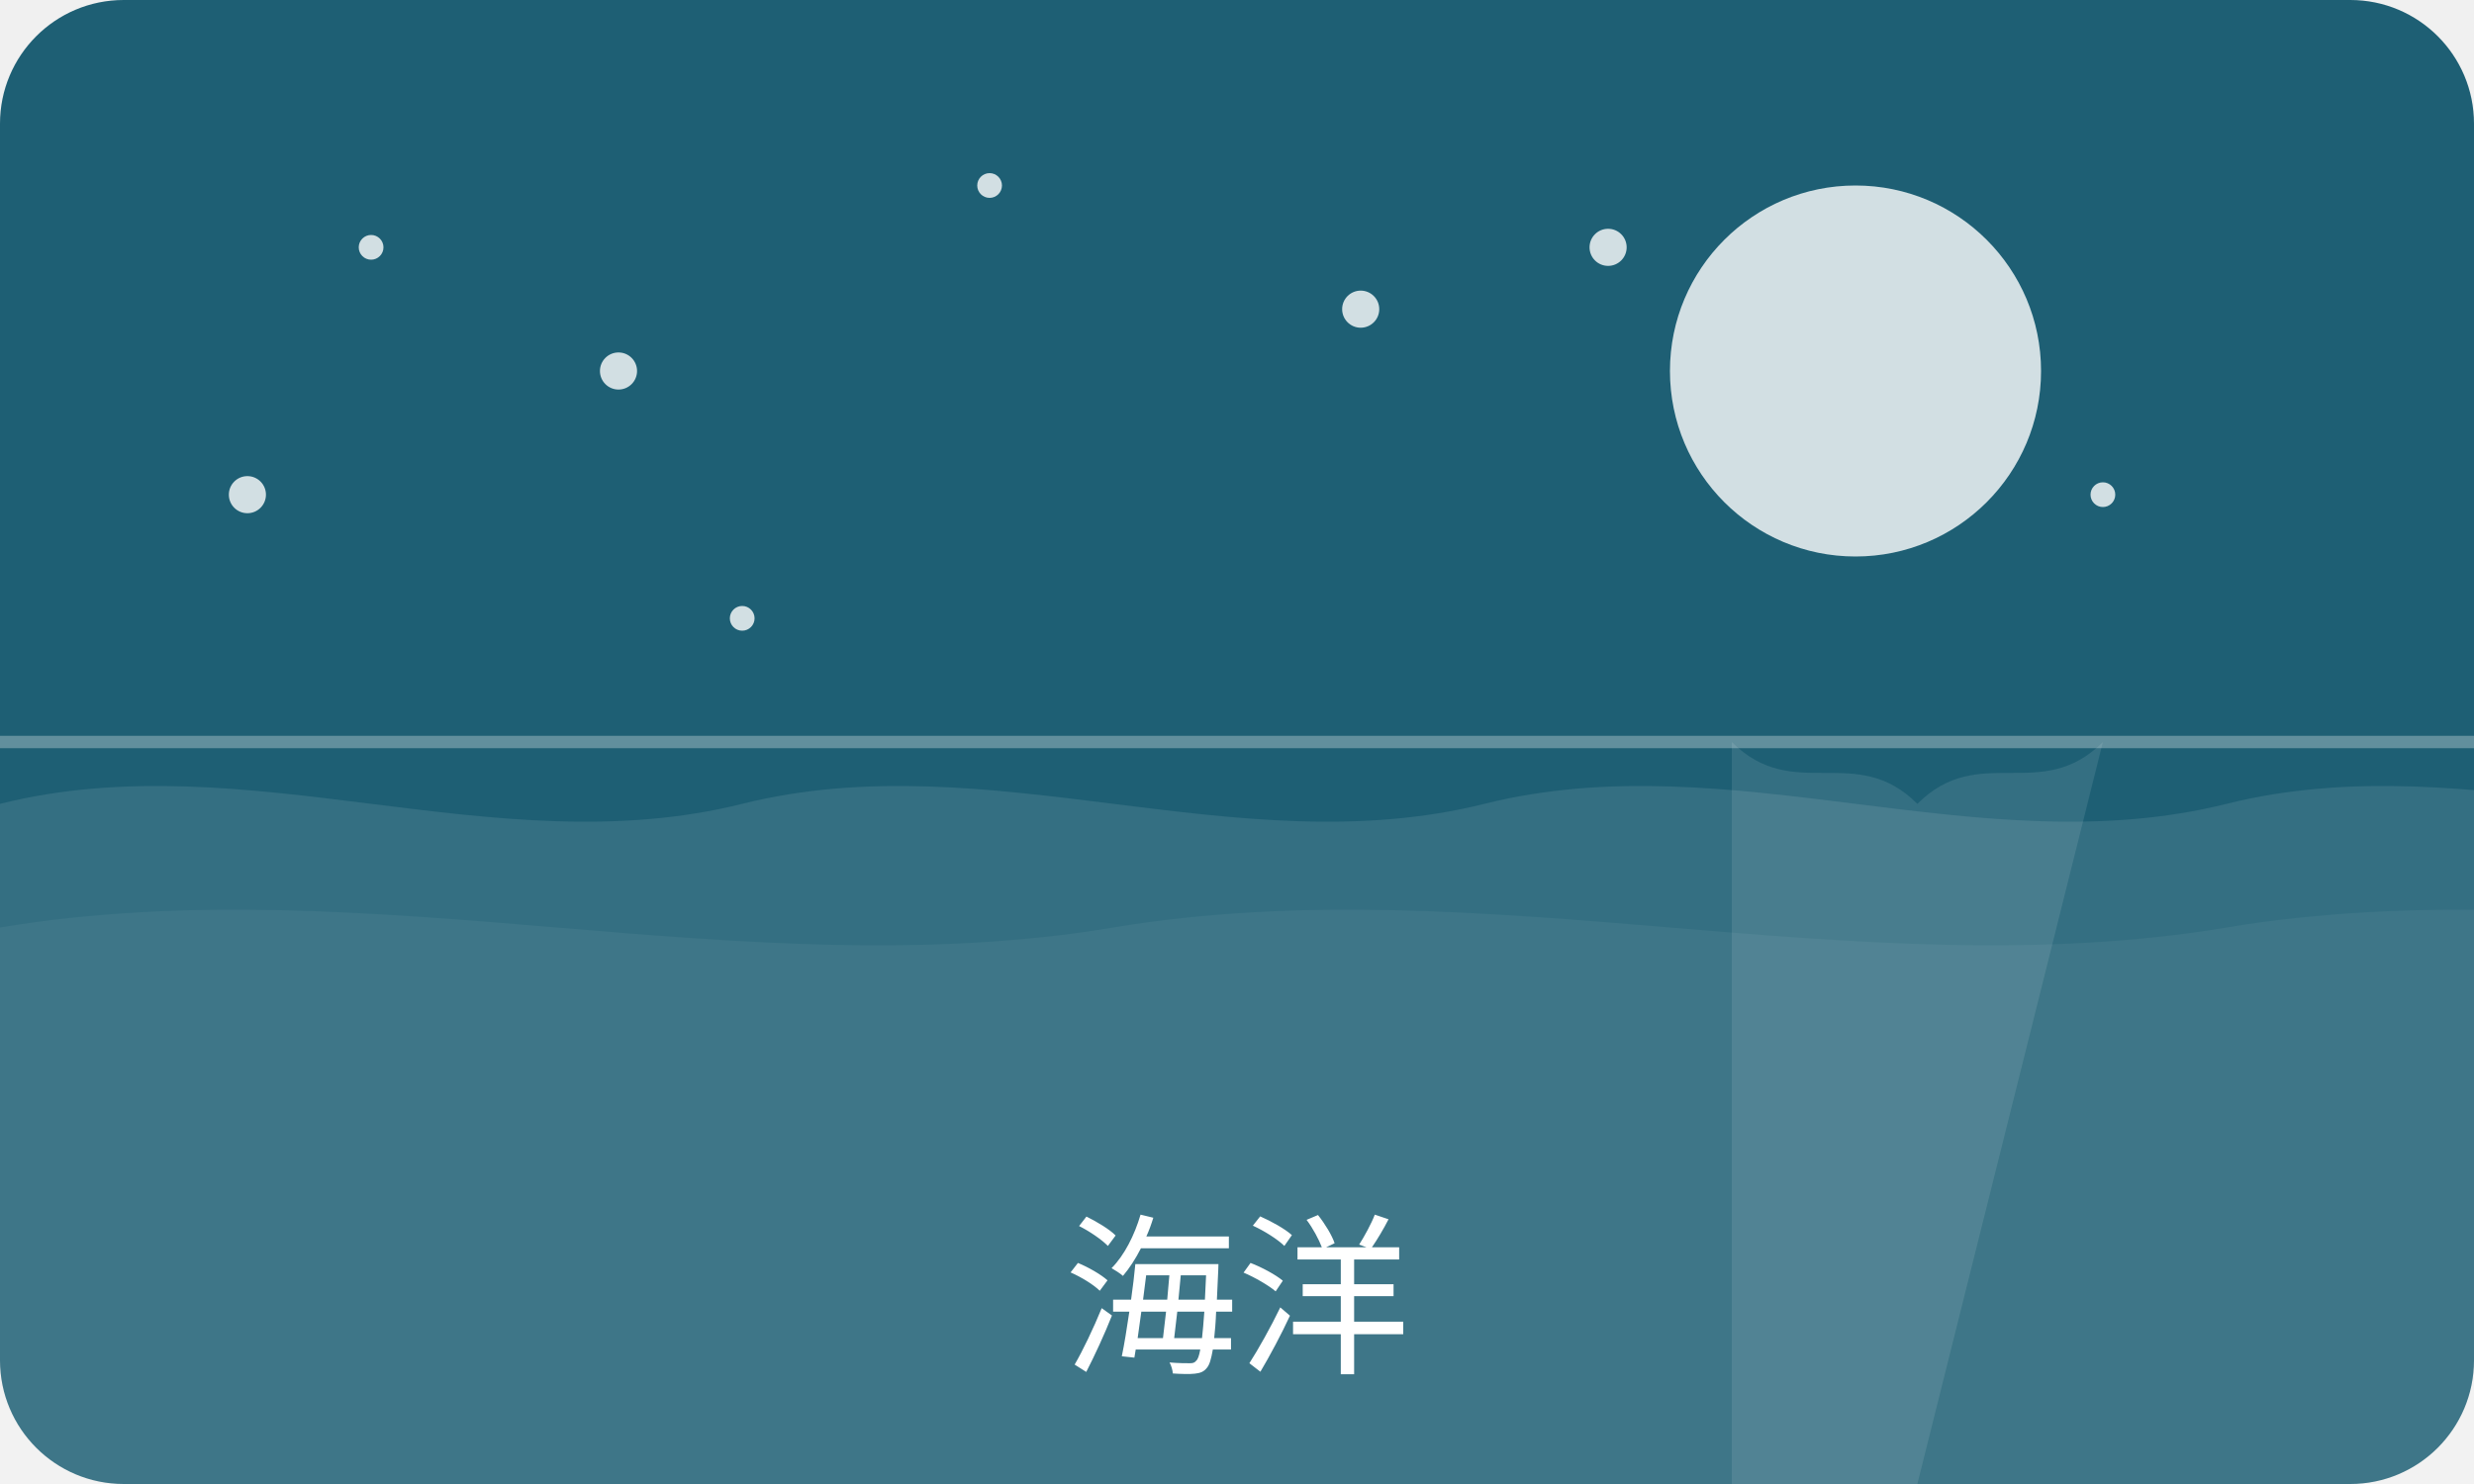
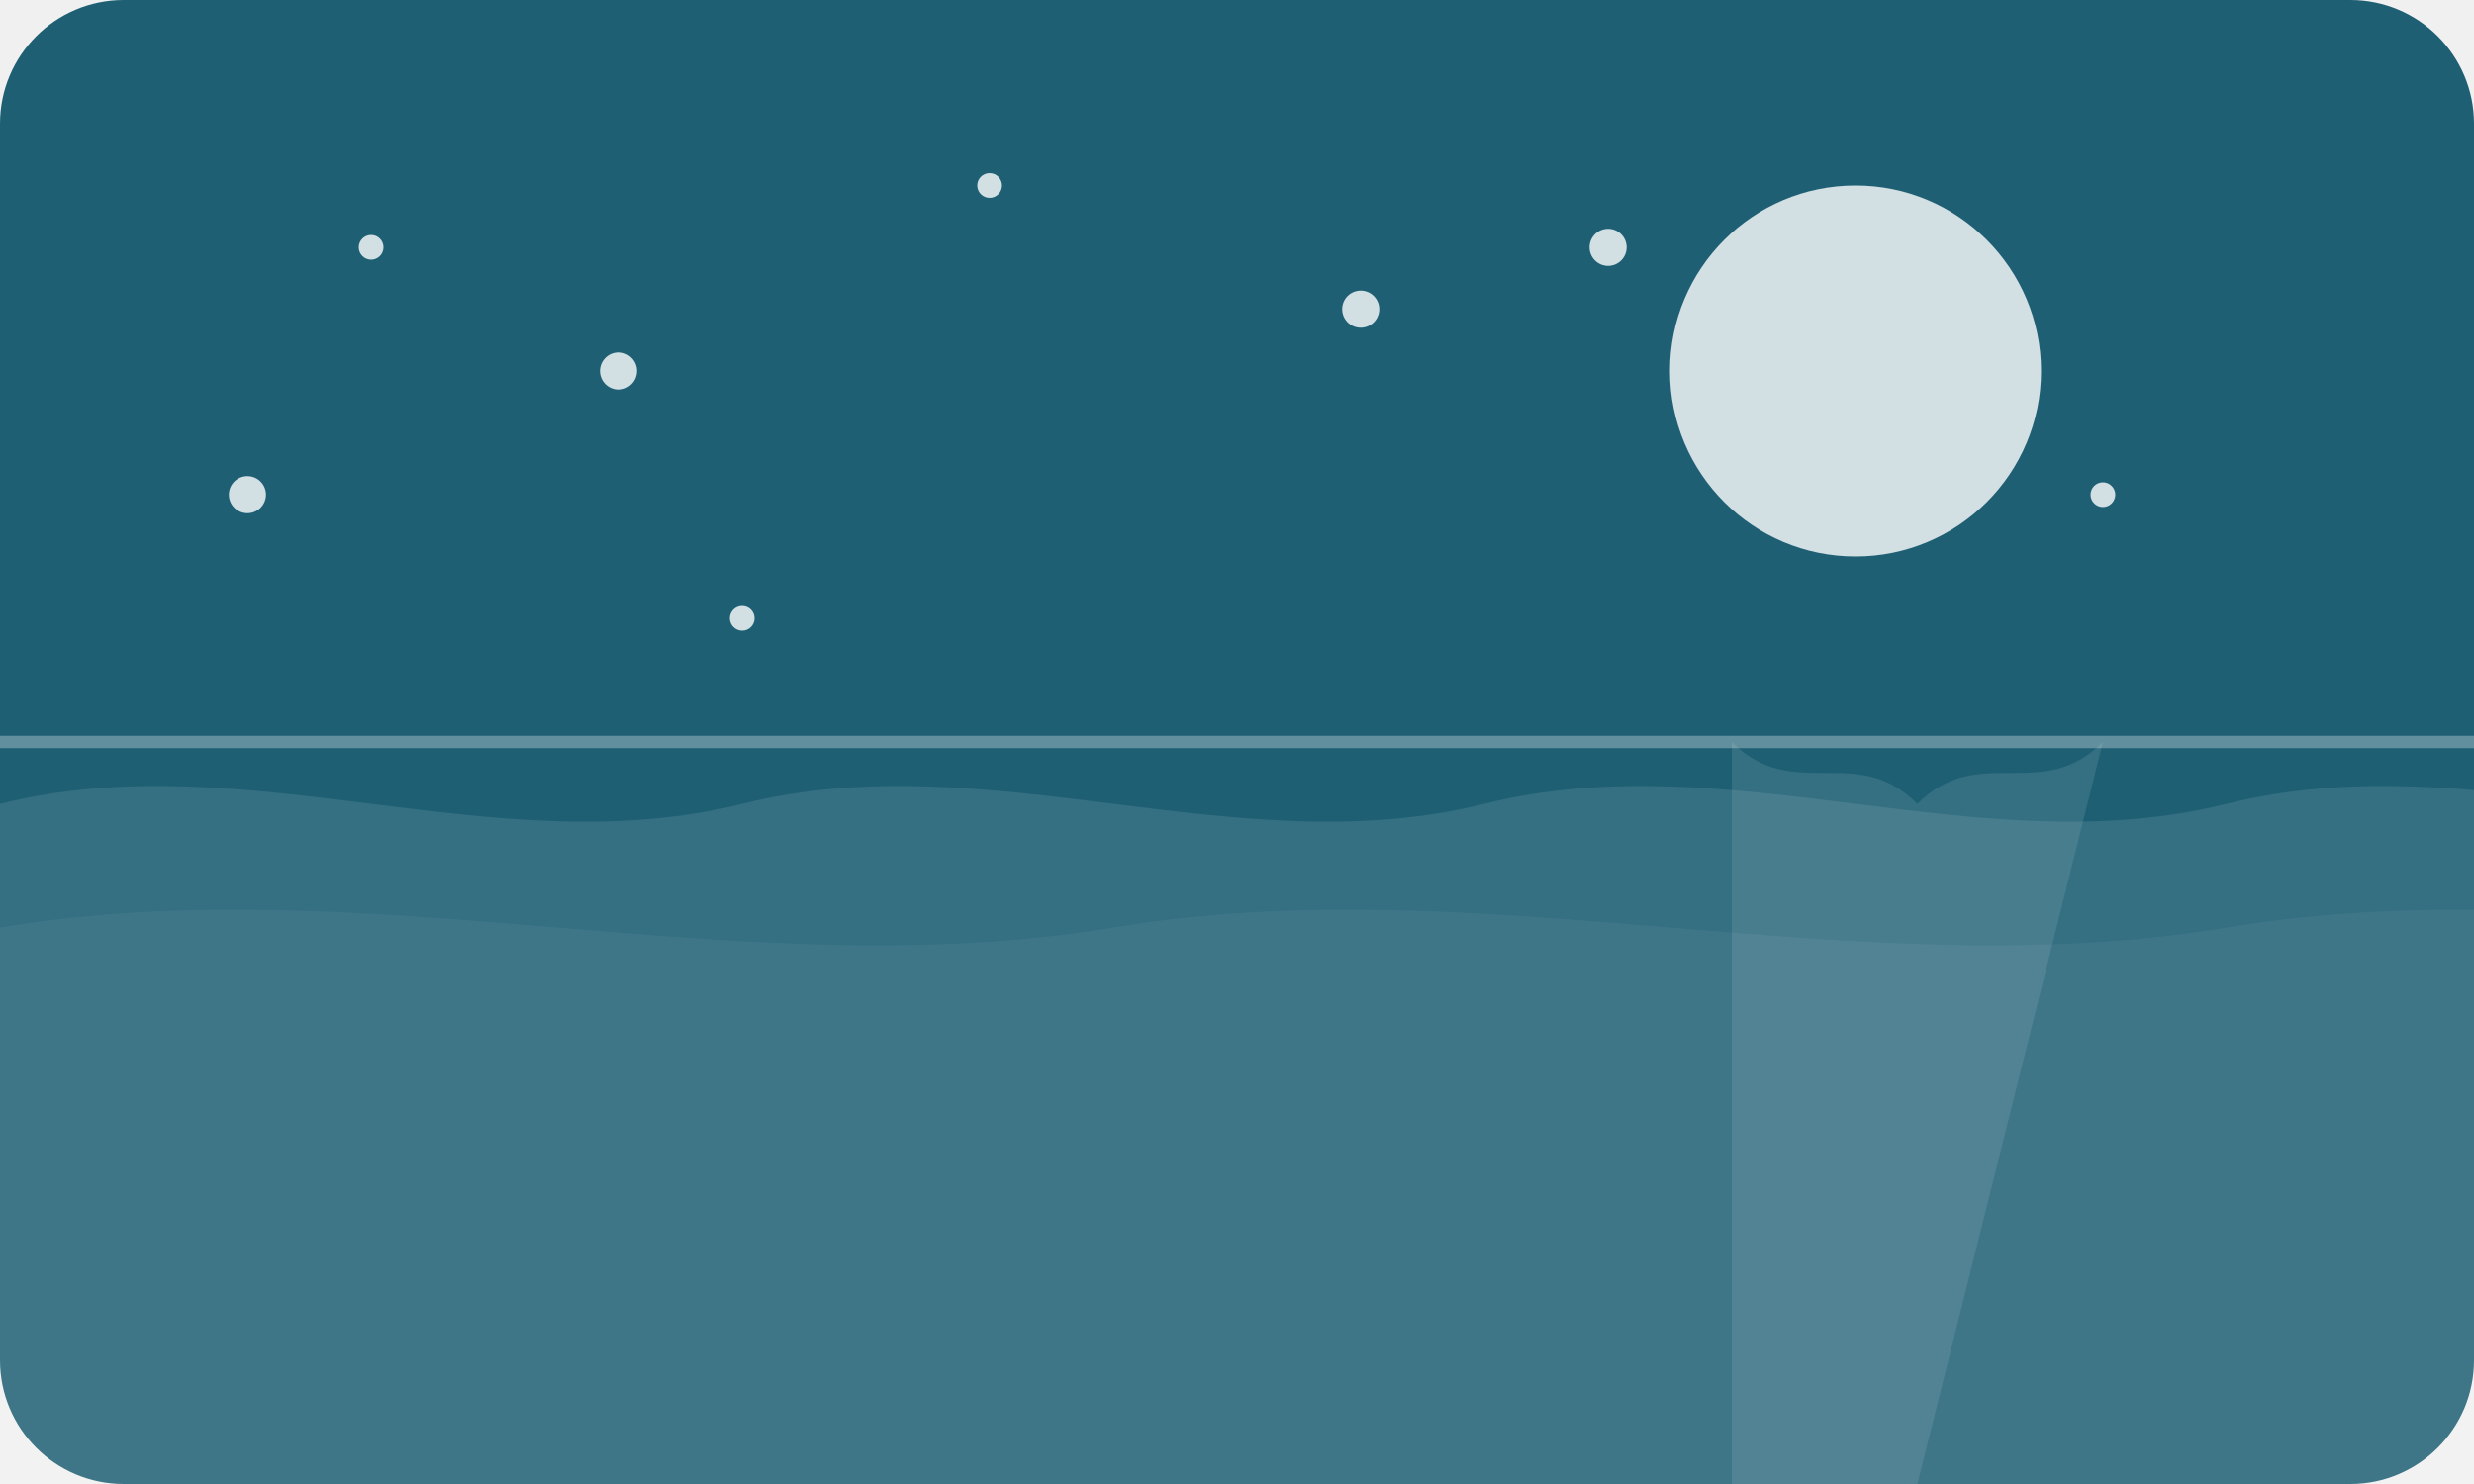
<svg xmlns="http://www.w3.org/2000/svg" viewBox="0 0 200 120">
  <rect width="100%" height="100%" fill="#1e5f74" rx="10" ry="10" />
  <circle cx="150" cy="30" r="15" fill="rgba(255, 255, 255, 0.8)" />
  <g fill="white" opacity="0.8">
    <circle cx="30" cy="20" r="1" />
    <circle cx="50" cy="30" r="1.5" />
    <circle cx="80" cy="15" r="1" />
    <circle cx="110" cy="25" r="1.5" />
    <circle cx="170" cy="40" r="1" />
    <circle cx="20" cy="40" r="1.5" />
    <circle cx="60" cy="50" r="1" />
    <circle cx="130" cy="20" r="1.5" />
  </g>
  <line x1="0" y1="60" x2="200" y2="60" stroke="rgba(255,255,255,0.3)" stroke-width="1" />
  <path d="M0,65 C20,60 40,70 60,65 C80,60 100,70 120,65 C140,60 160,70 180,65 C200,60 220,70 240,65 L200,120 L0,120 Z" fill="rgba(255,255,255,0.1)" />
  <path d="M0,75 C30,70 60,80 90,75 C120,70 150,80 180,75 C210,70 240,80 270,75 L200,120 L0,120 Z" fill="rgba(255,255,255,0.05)" />
  <path d="M140,60 C145,65 150,60 155,65 C160,60 165,65 170,60 L155,120 L140,120 Z" fill="rgba(255,255,255,0.1)" />
-   <text x="100" y="110" font-family="Arial" font-size="14" fill="white" text-anchor="middle">海洋</text>
</svg>
